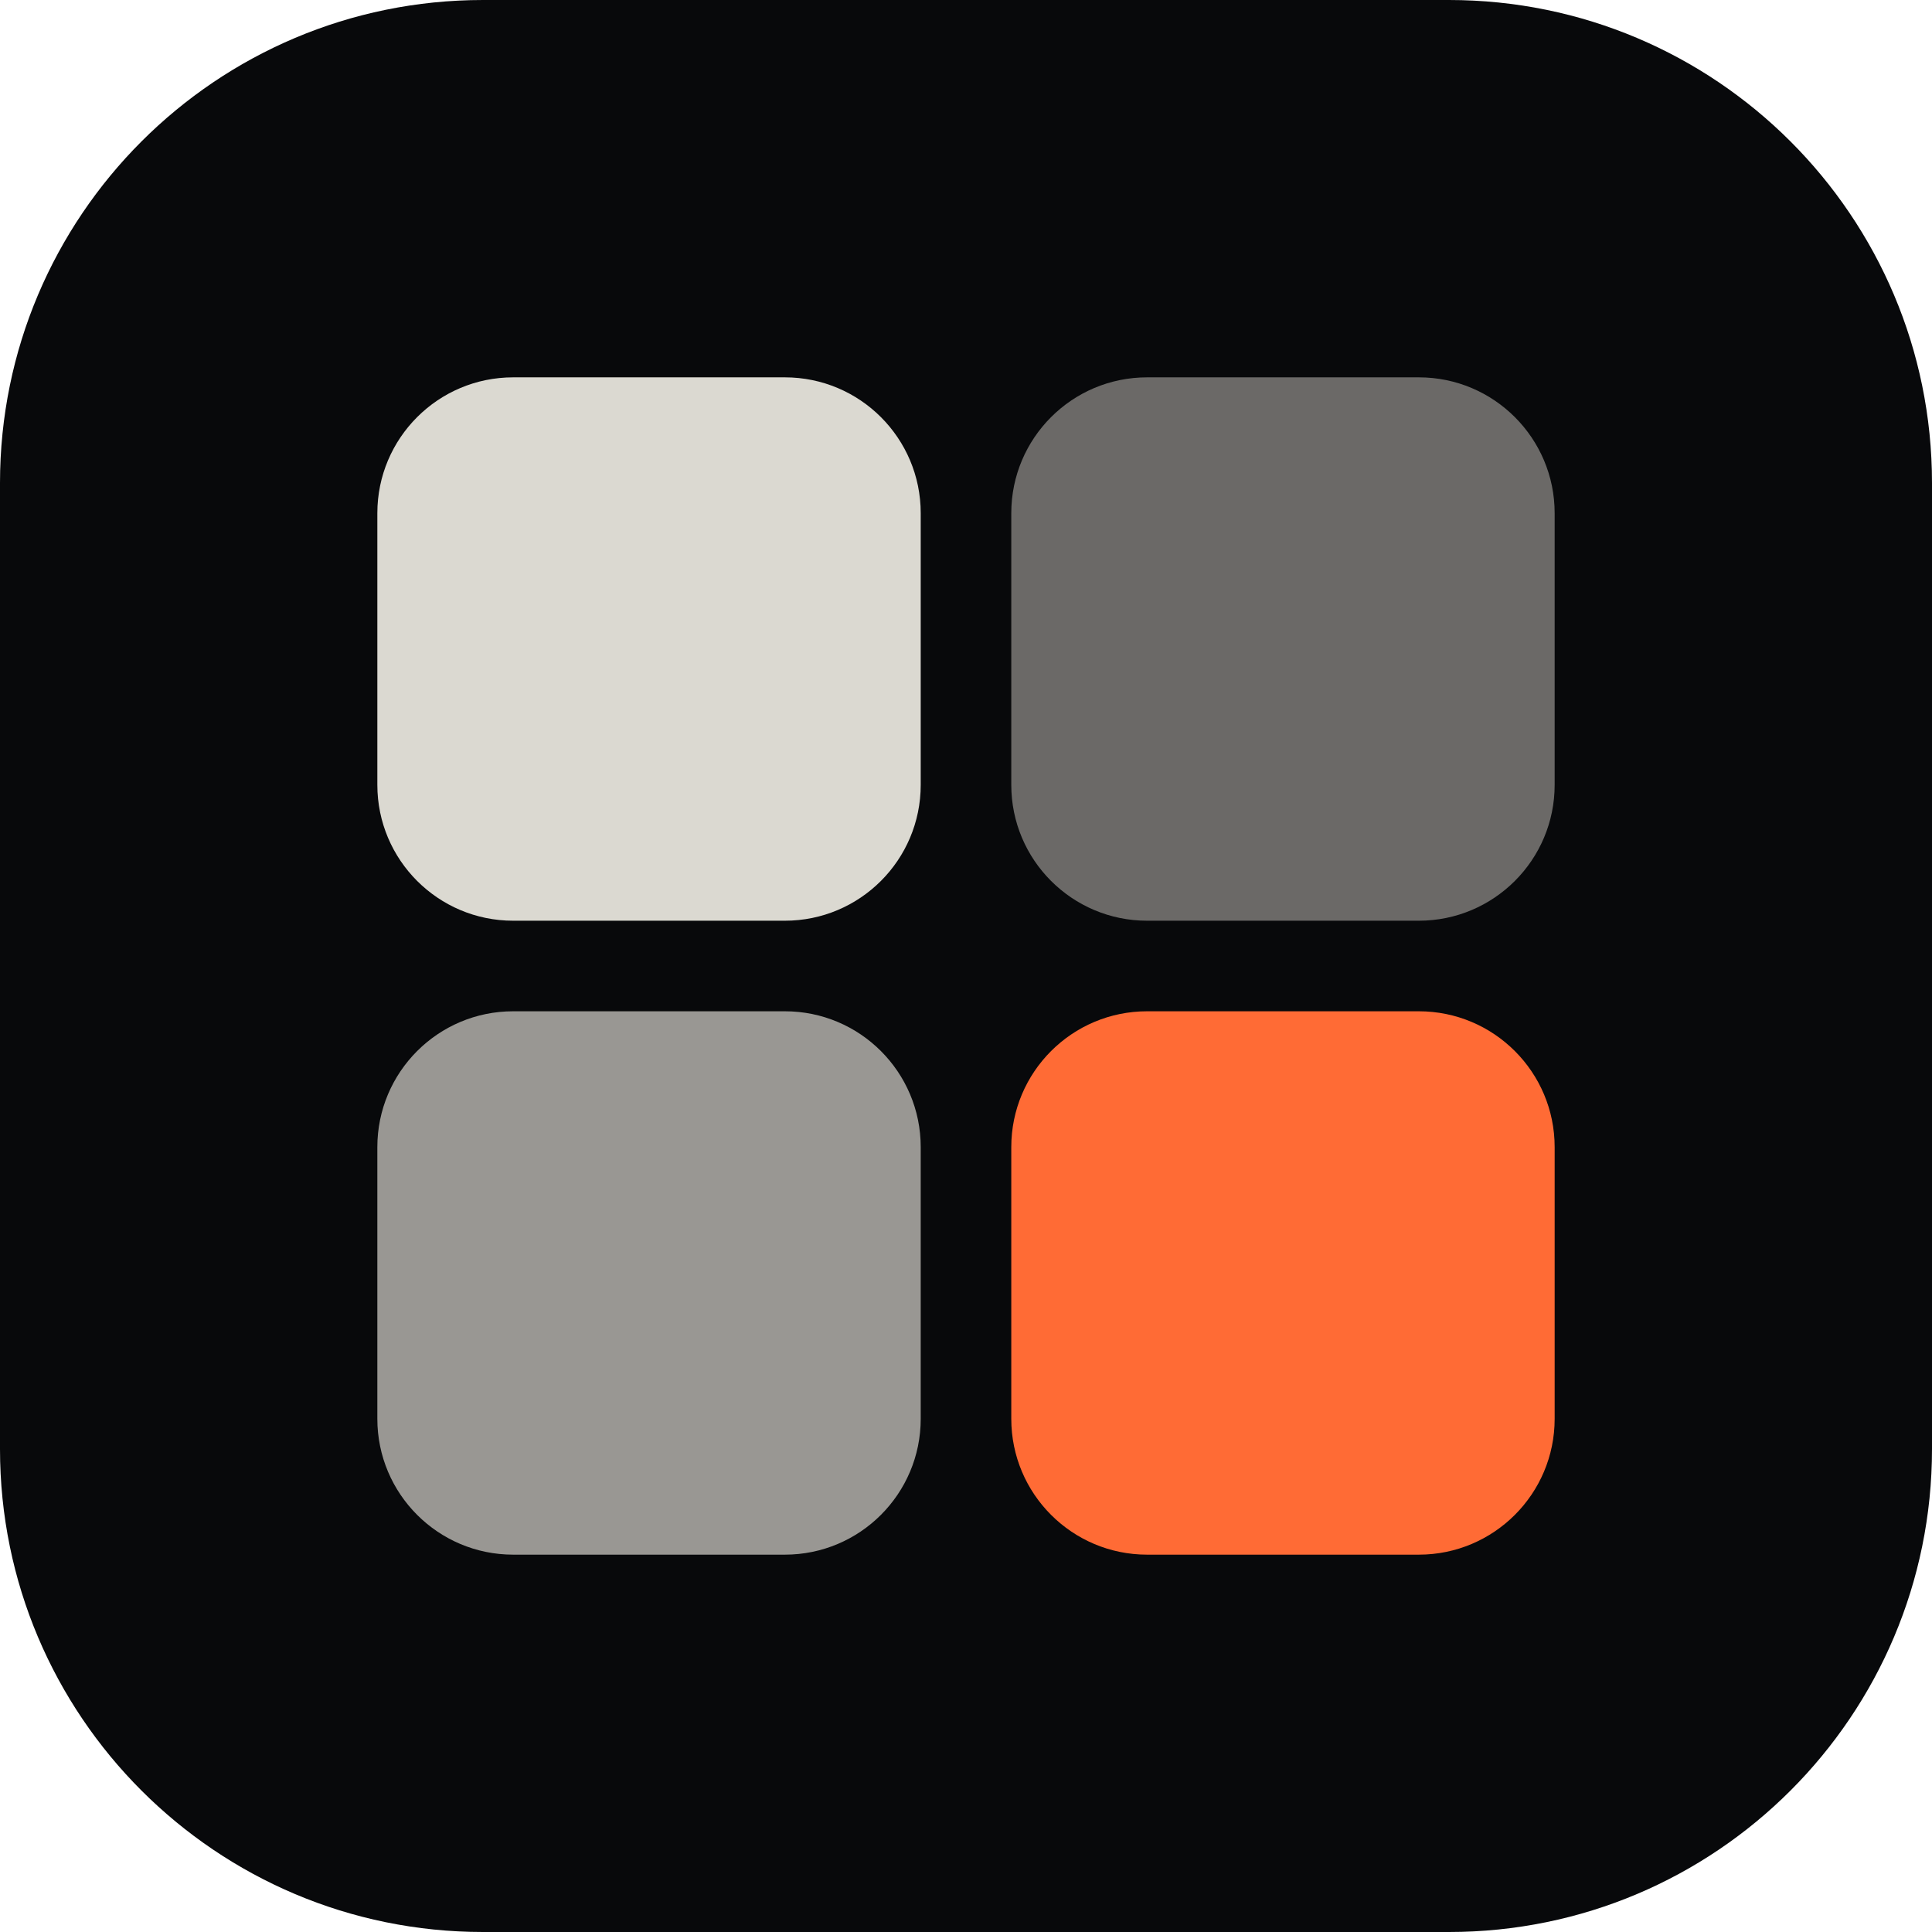
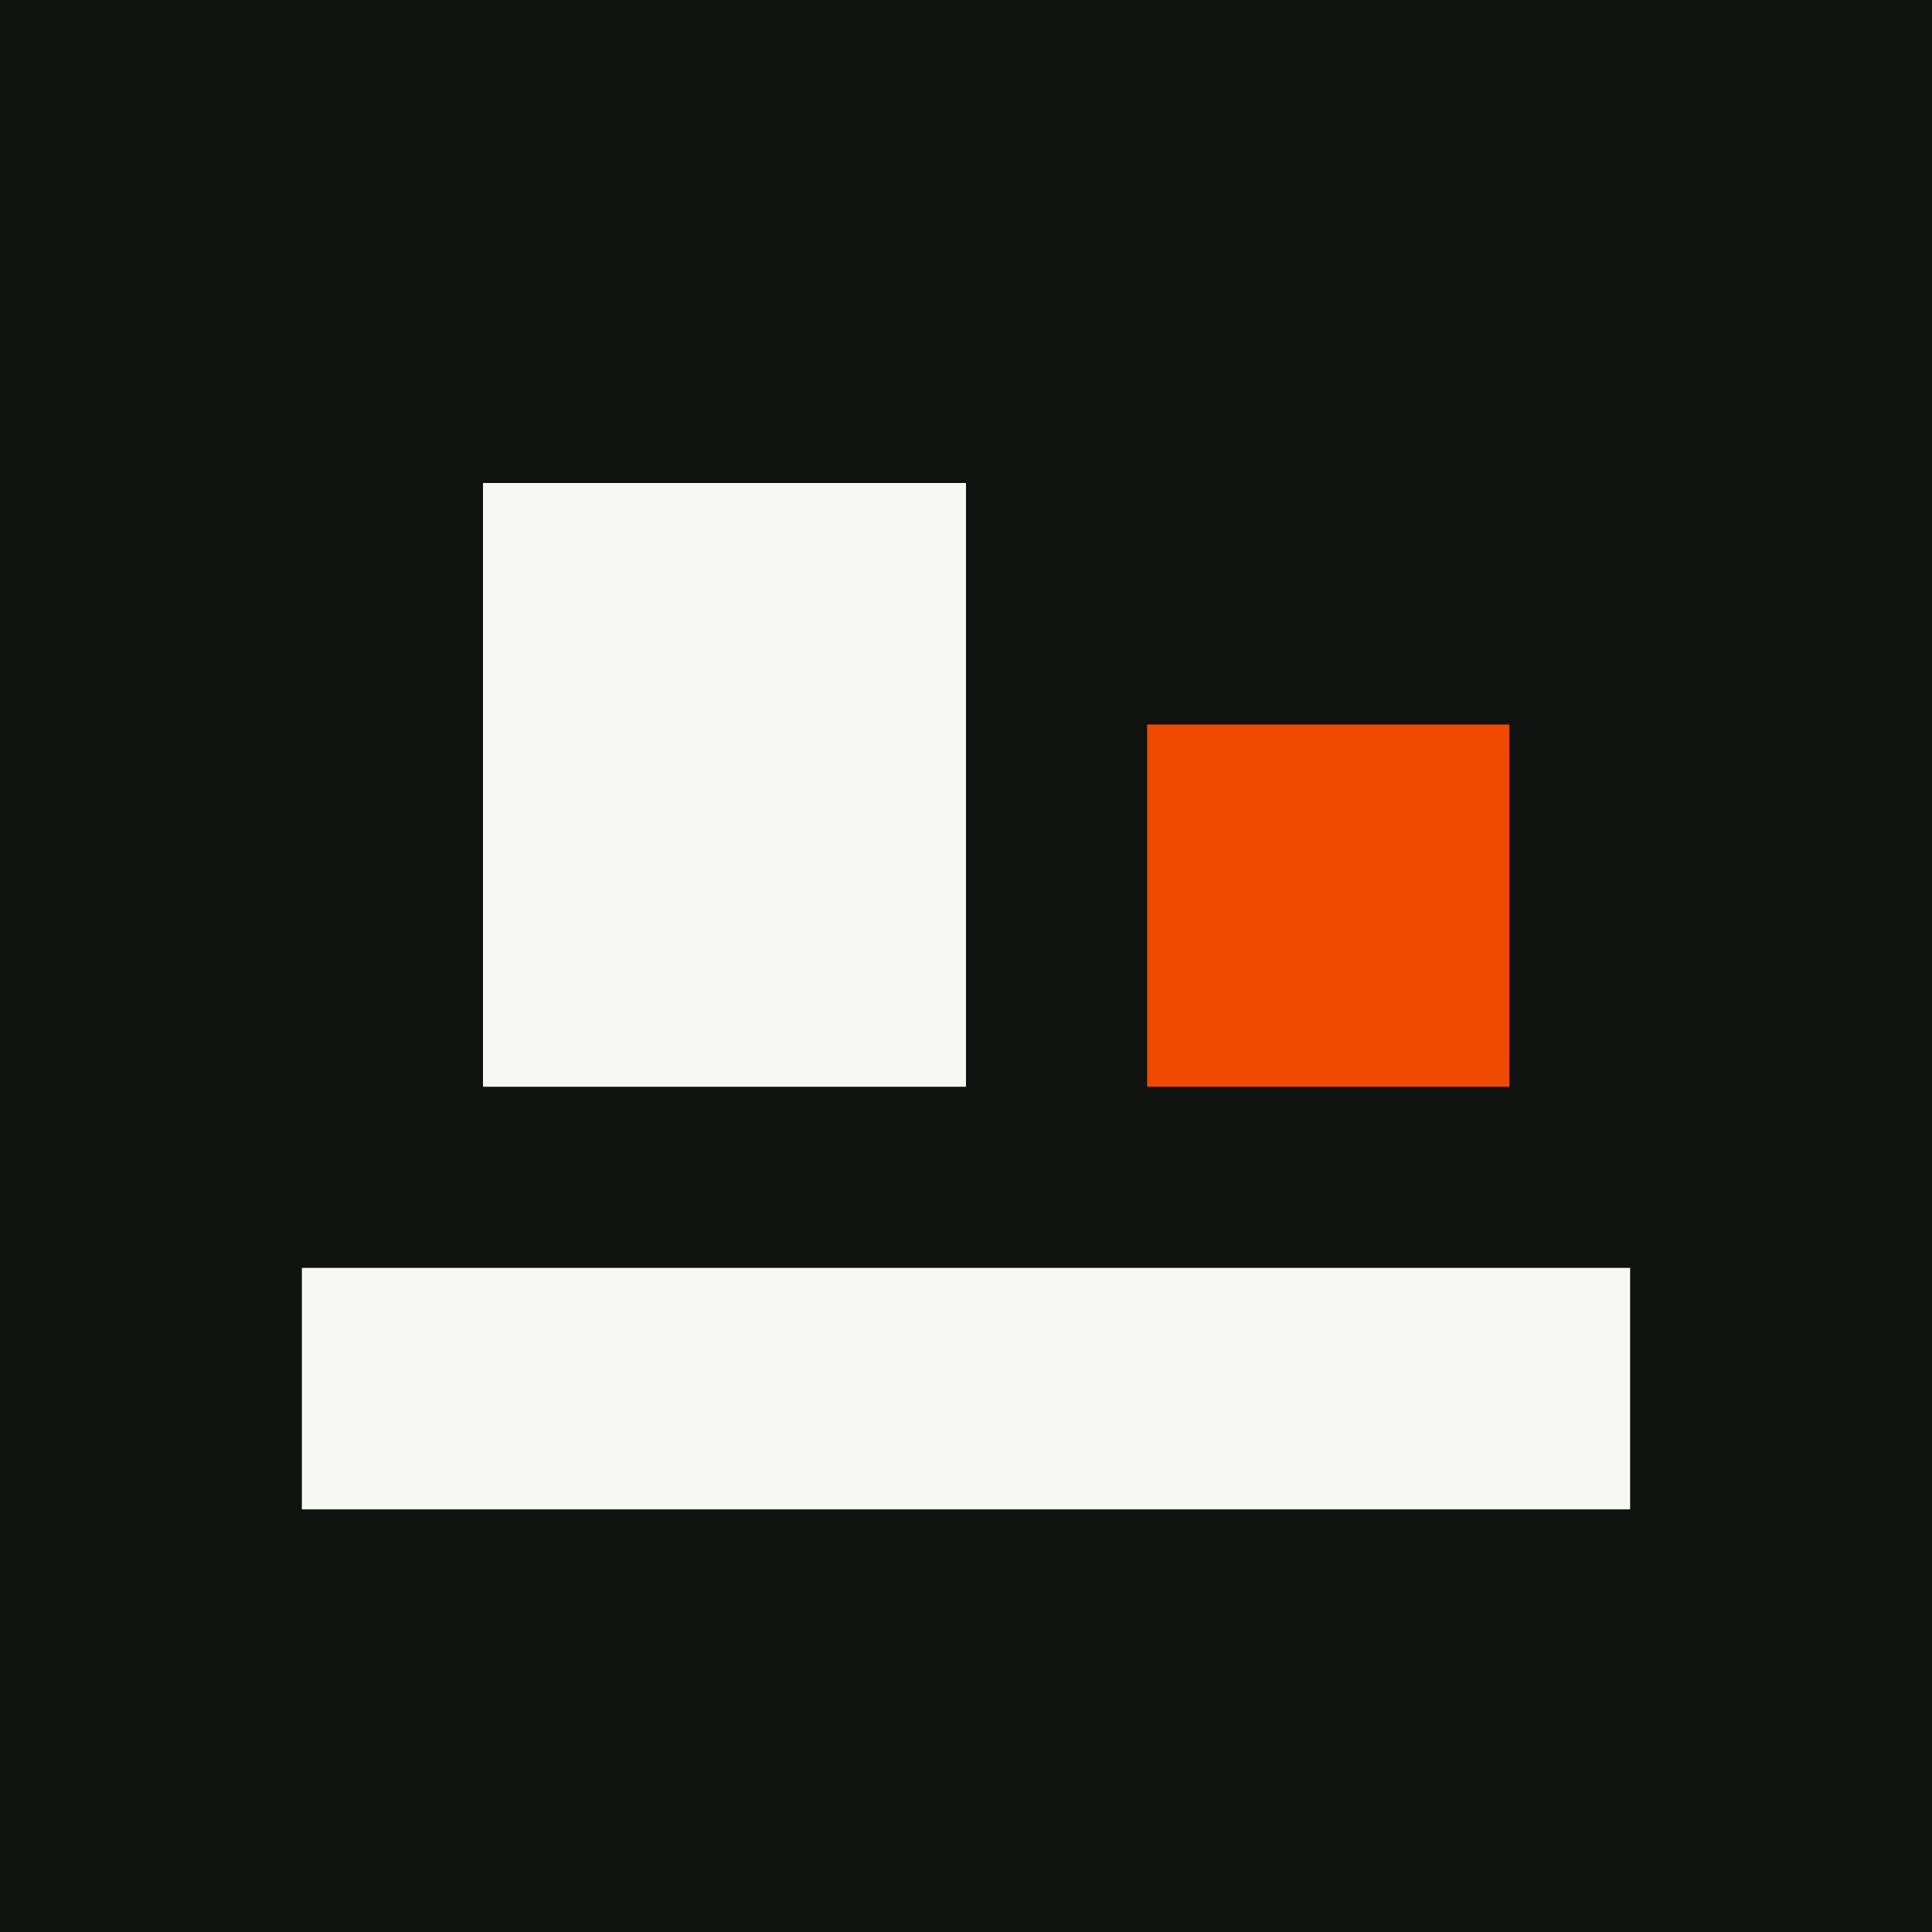
<svg xmlns="http://www.w3.org/2000/svg" viewBox="0 0 64 64">
-   <rect width="64" height="64" rx="16" fill="#08090B" />
-   <g transform="translate(8 8) scale(1.5)">
-     <rect x="3" y="3" width="12" height="12" rx="3" fill="#F2EFE7" opacity=".9" />
-     <rect x="17" y="3" width="12" height="12" rx="3" fill="#F2EFE7" opacity=".42" />
-     <rect x="3" y="17" width="12" height="12" rx="3" fill="#F2EFE7" opacity=".62" />
-     <rect x="17" y="17" width="12" height="12" rx="3" fill="#FF6B35" />
-     <path d="M16 4.5V27.5M4.5 16H27.5" stroke="#08090B" stroke-width="1.4" stroke-dasharray="2 2" />
+   <rect width="64" height="64" fill="#101210" />
+   <g transform="translate(8 8) scale(2)">
+     <rect x="1" y="17" width="22" height="4" fill="#F8F8F3" />
+     <rect x="4" y="4" width="8" height="10" fill="#F8F8F3" />
+     <rect x="15" y="8" width="6" height="6" fill="#F04A00" />
  </g>
</svg>
